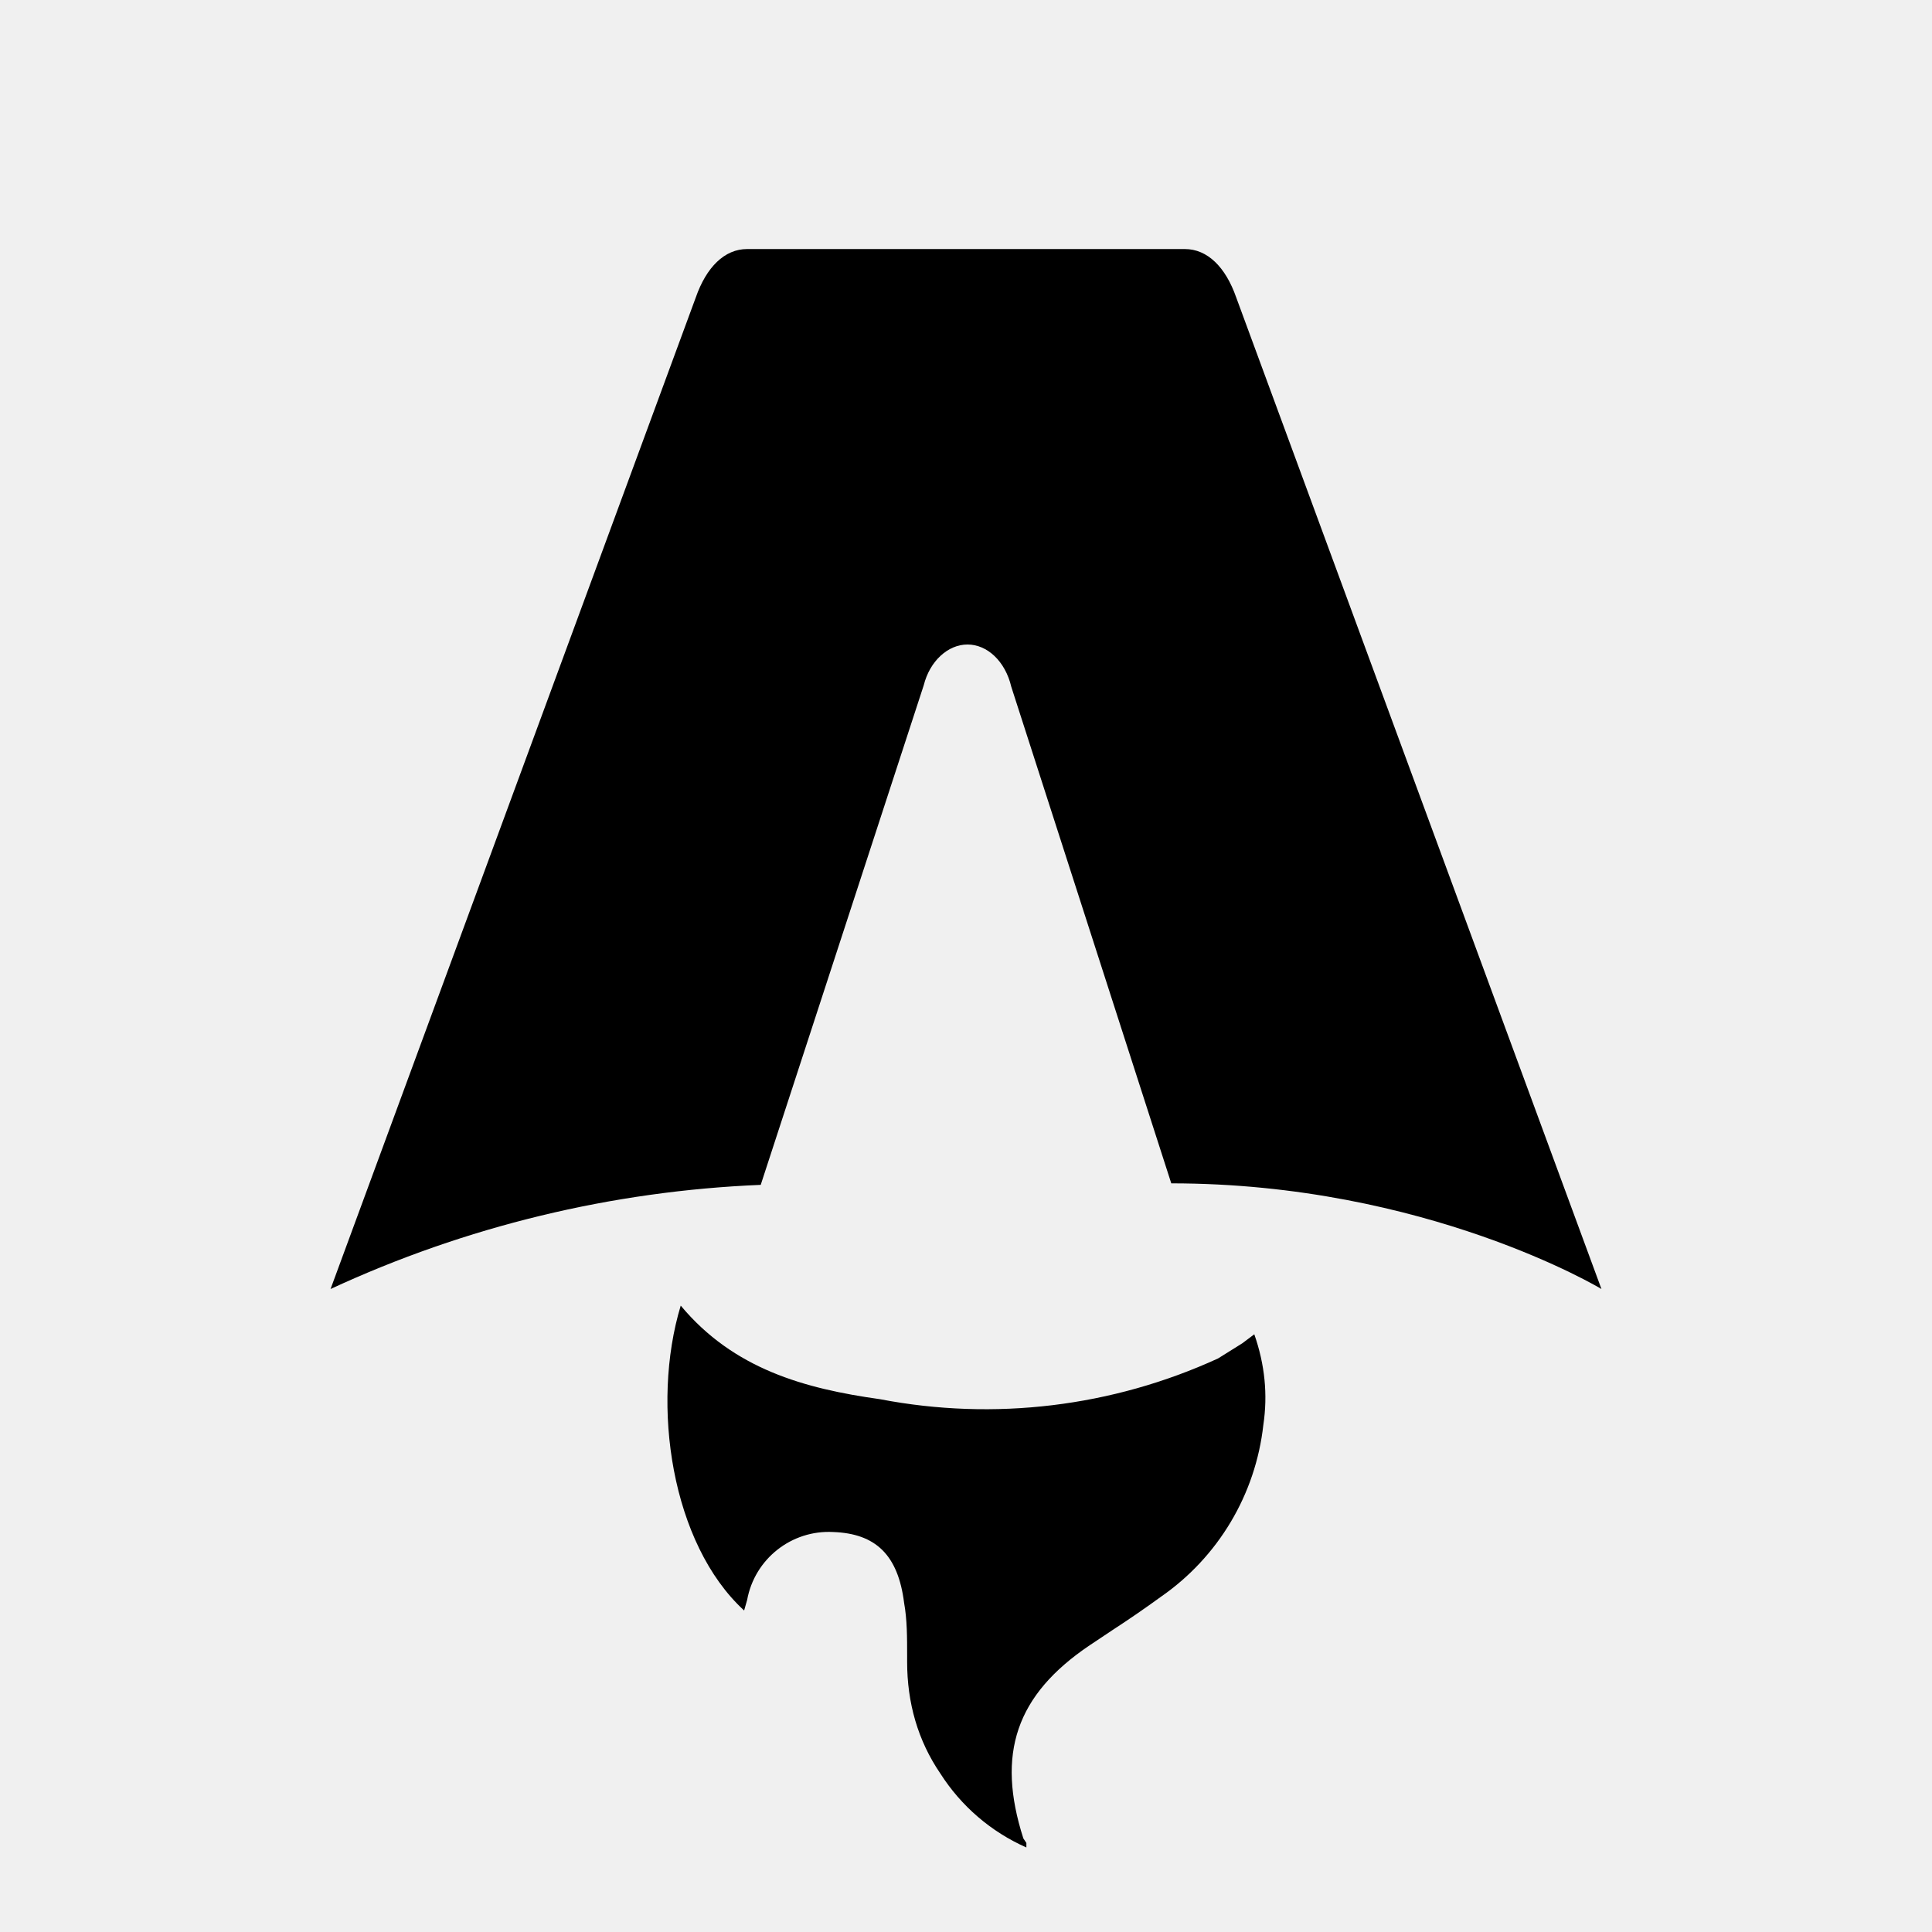
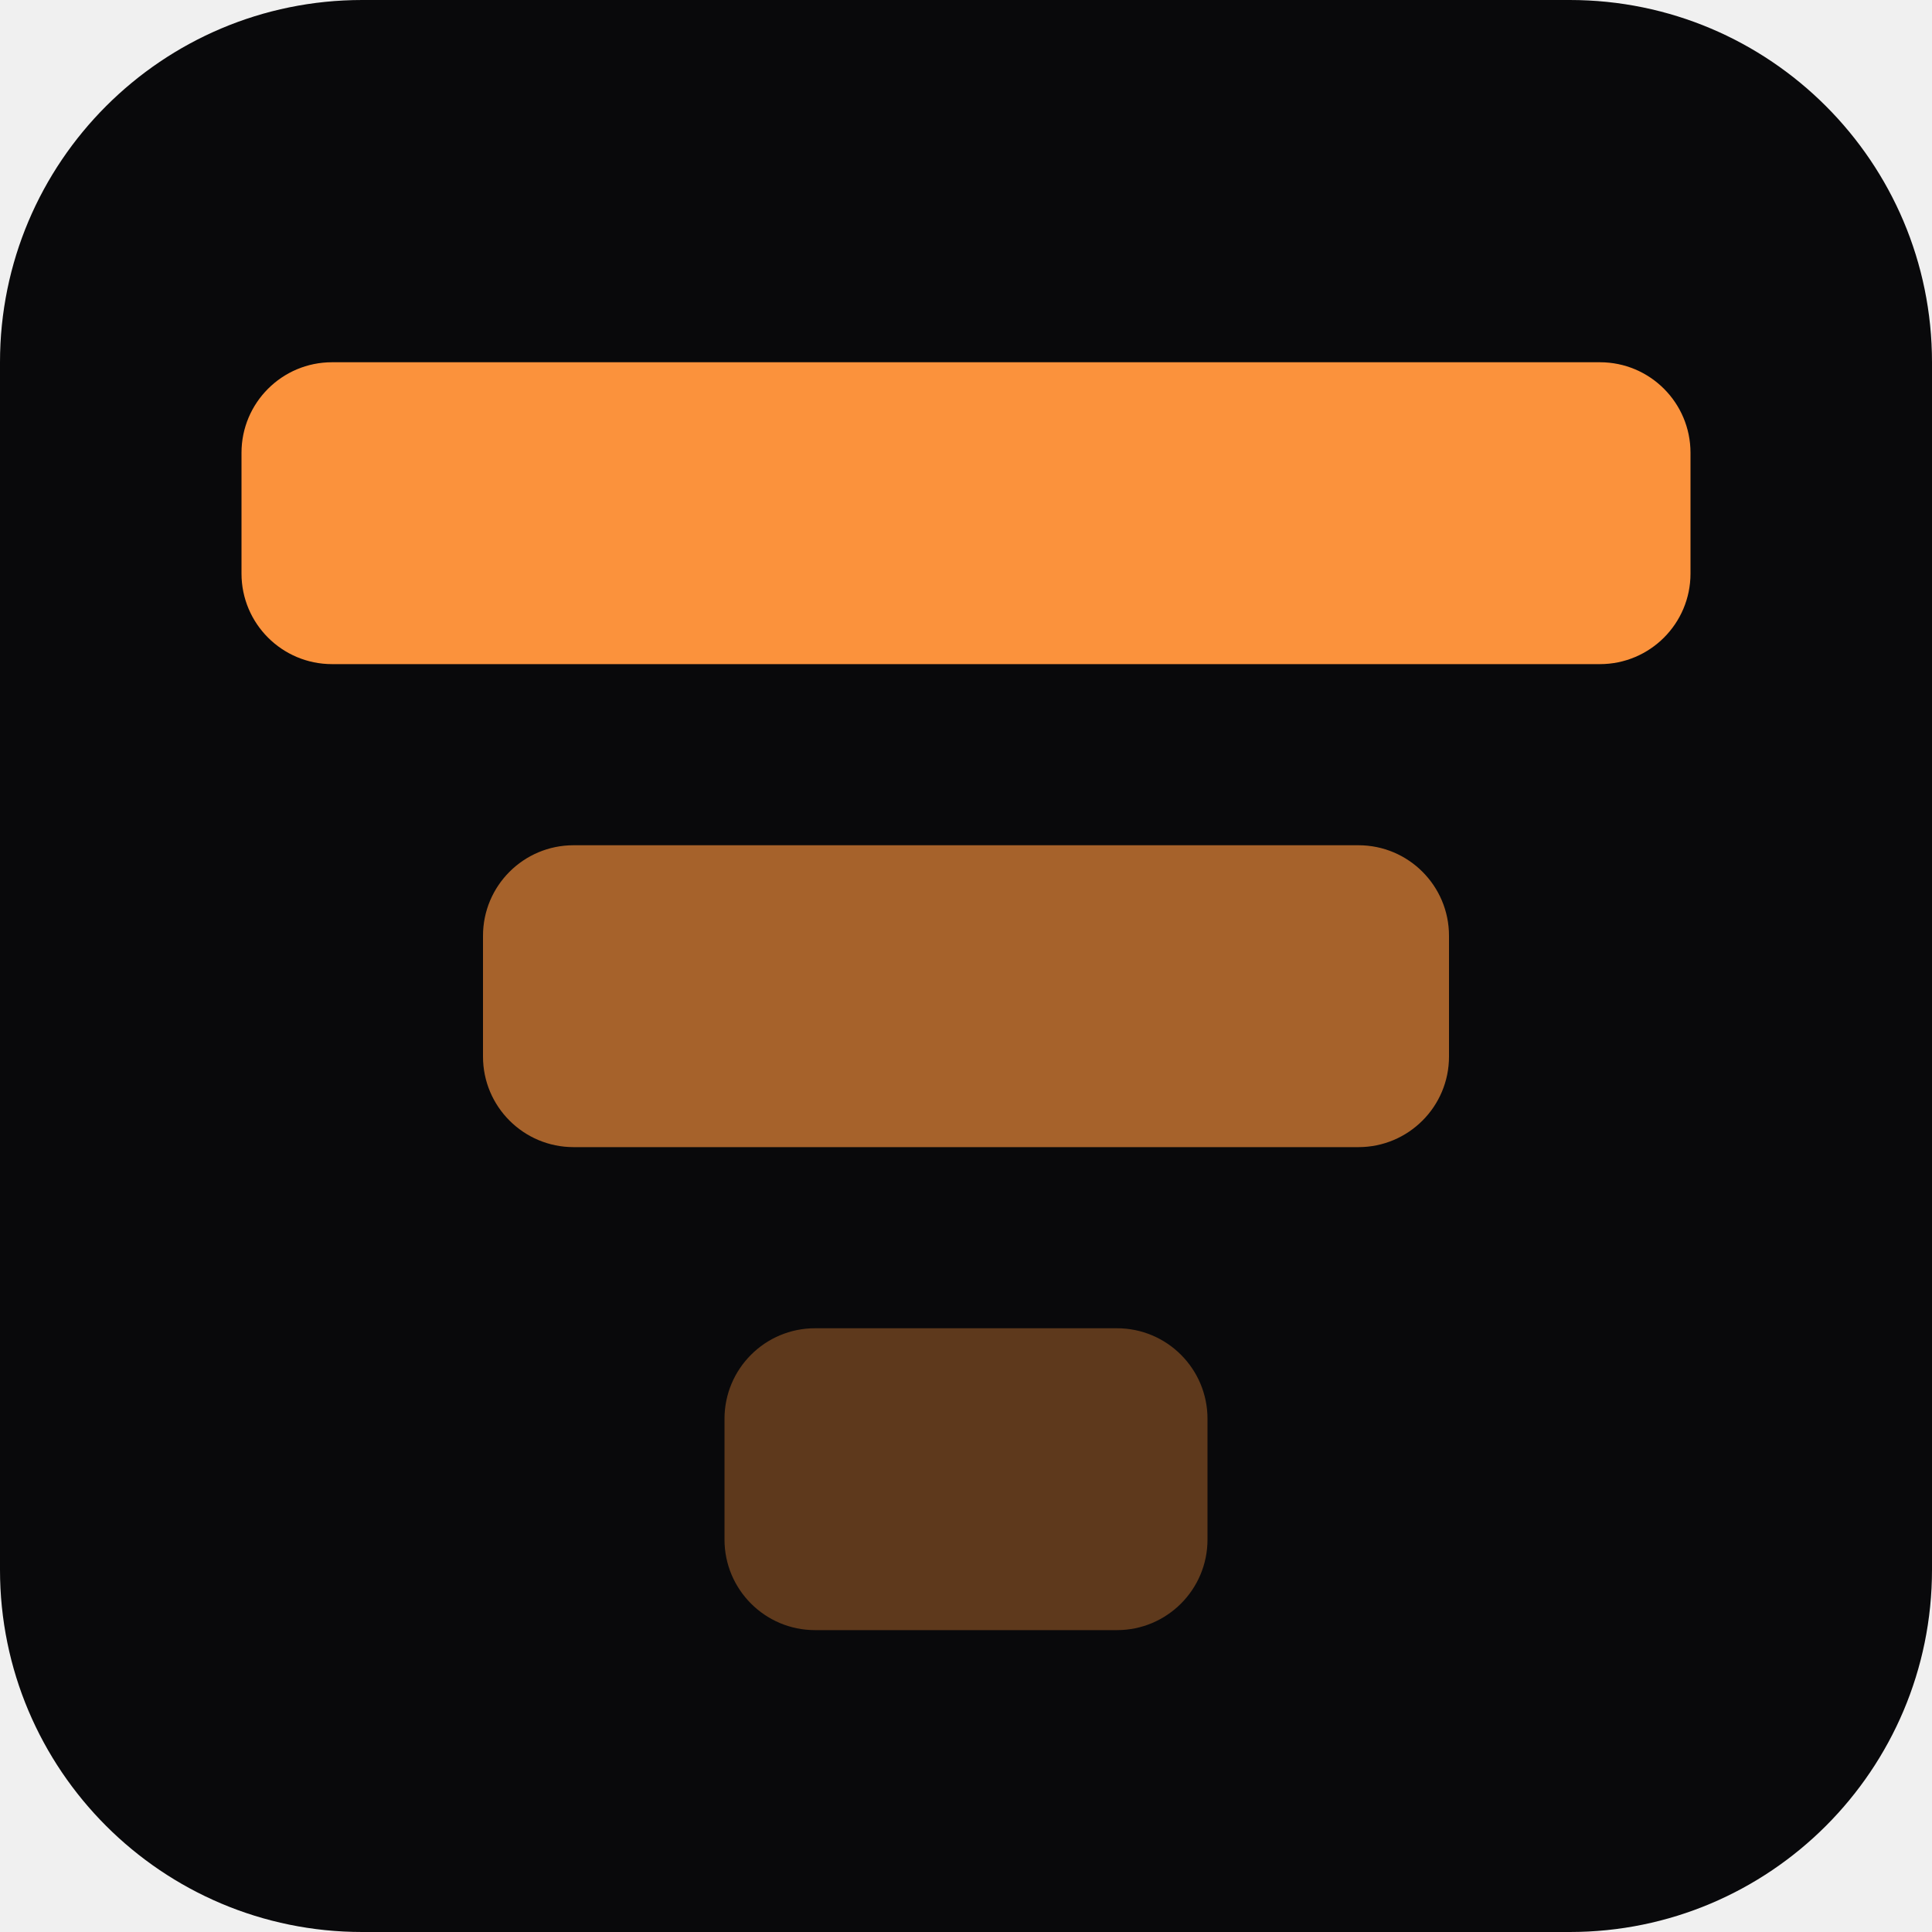
- <svg xmlns="http://www.w3.org/2000/svg" fill="none" viewBox="0 0 128 128">
-   <path d="M50.4 78.5a75.1 75.1 0 0 0-28.5 6.9l24.2-65.7c.7-2 1.9-3.2 3.4-3.2h29c1.5 0 2.7 1.2 3.4 3.2l24.2 65.7s-11.6-7-28.5-7L67 45.5c-.4-1.7-1.6-2.8-2.9-2.8-1.3 0-2.5 1.1-2.9 2.7L50.4 78.5Zm-1.1 28.2Zm-4.2-20.2c-2 6.6-.6 15.8 4.2 20.2a17.5 17.5 0 0 1 .2-.7 5.5 5.5 0 0 1 5.7-4.5c2.8.1 4.3 1.5 4.7 4.7.2 1.1.2 2.3.2 3.5v.4c0 2.7.7 5.2 2.2 7.4a13 13 0 0 0 5.7 4.9v-.3l-.2-.3c-1.8-5.6-.5-9.5 4.4-12.8l1.5-1a73 73 0 0 0 3.2-2.2 16 16 0 0 0 6.8-11.4c.3-2 .1-4-.6-6l-.8.6-1.6 1a37 37 0 0 1-22.4 2.7c-5-.7-9.7-2-13.2-6.2Z" />
-   <style>
-         path { fill: #000; }
-         @media (prefers-color-scheme: dark) {
-             path { fill: #FFF; }
-         }
-     </style>
+ <svg xmlns="http://www.w3.org/2000/svg" viewBox="0 0 32 32">
+   <rect width="32" height="32" rx="6" fill="#09090b" />
+   <rect x="4" y="6" width="24" height="5" rx="1.5" fill="#fb923c" />
+   <rect x="8" y="14" width="16" height="5" rx="1.5" fill="#fb923c" opacity="0.65" />
+   <rect x="12" y="22" width="8" height="5" rx="1.5" fill="#fb923c" opacity="0.35" />
</svg>
